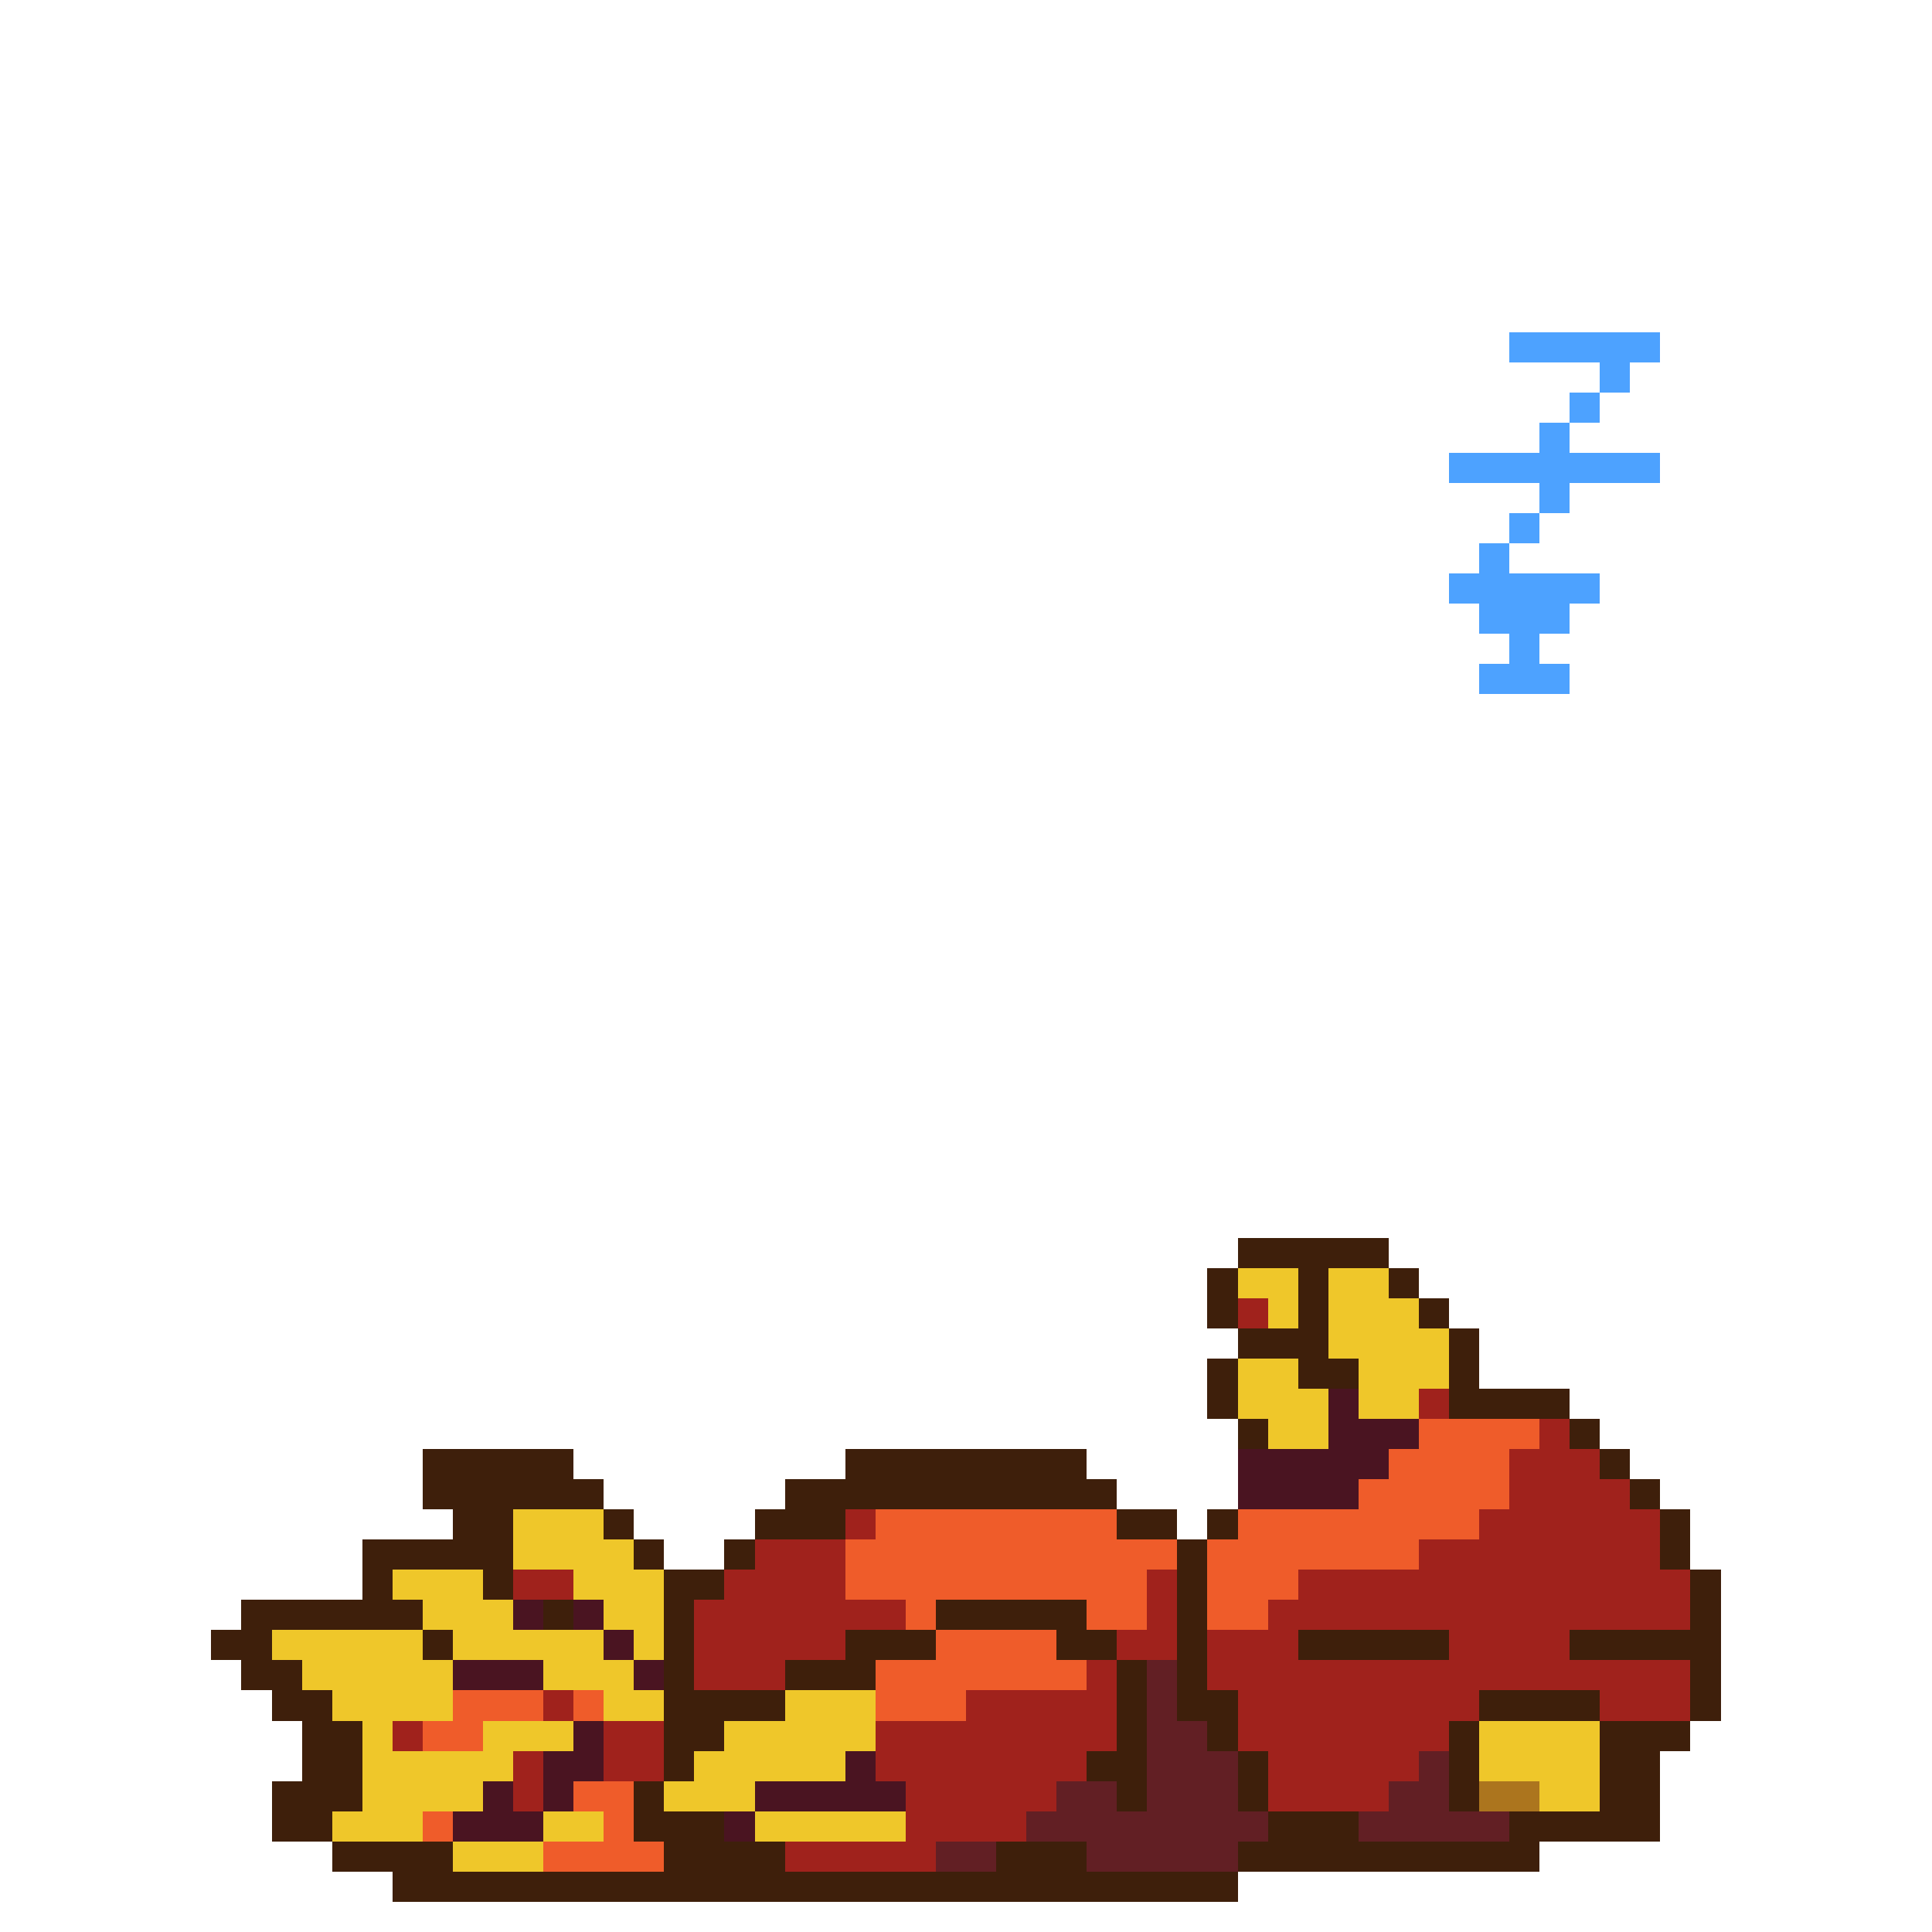
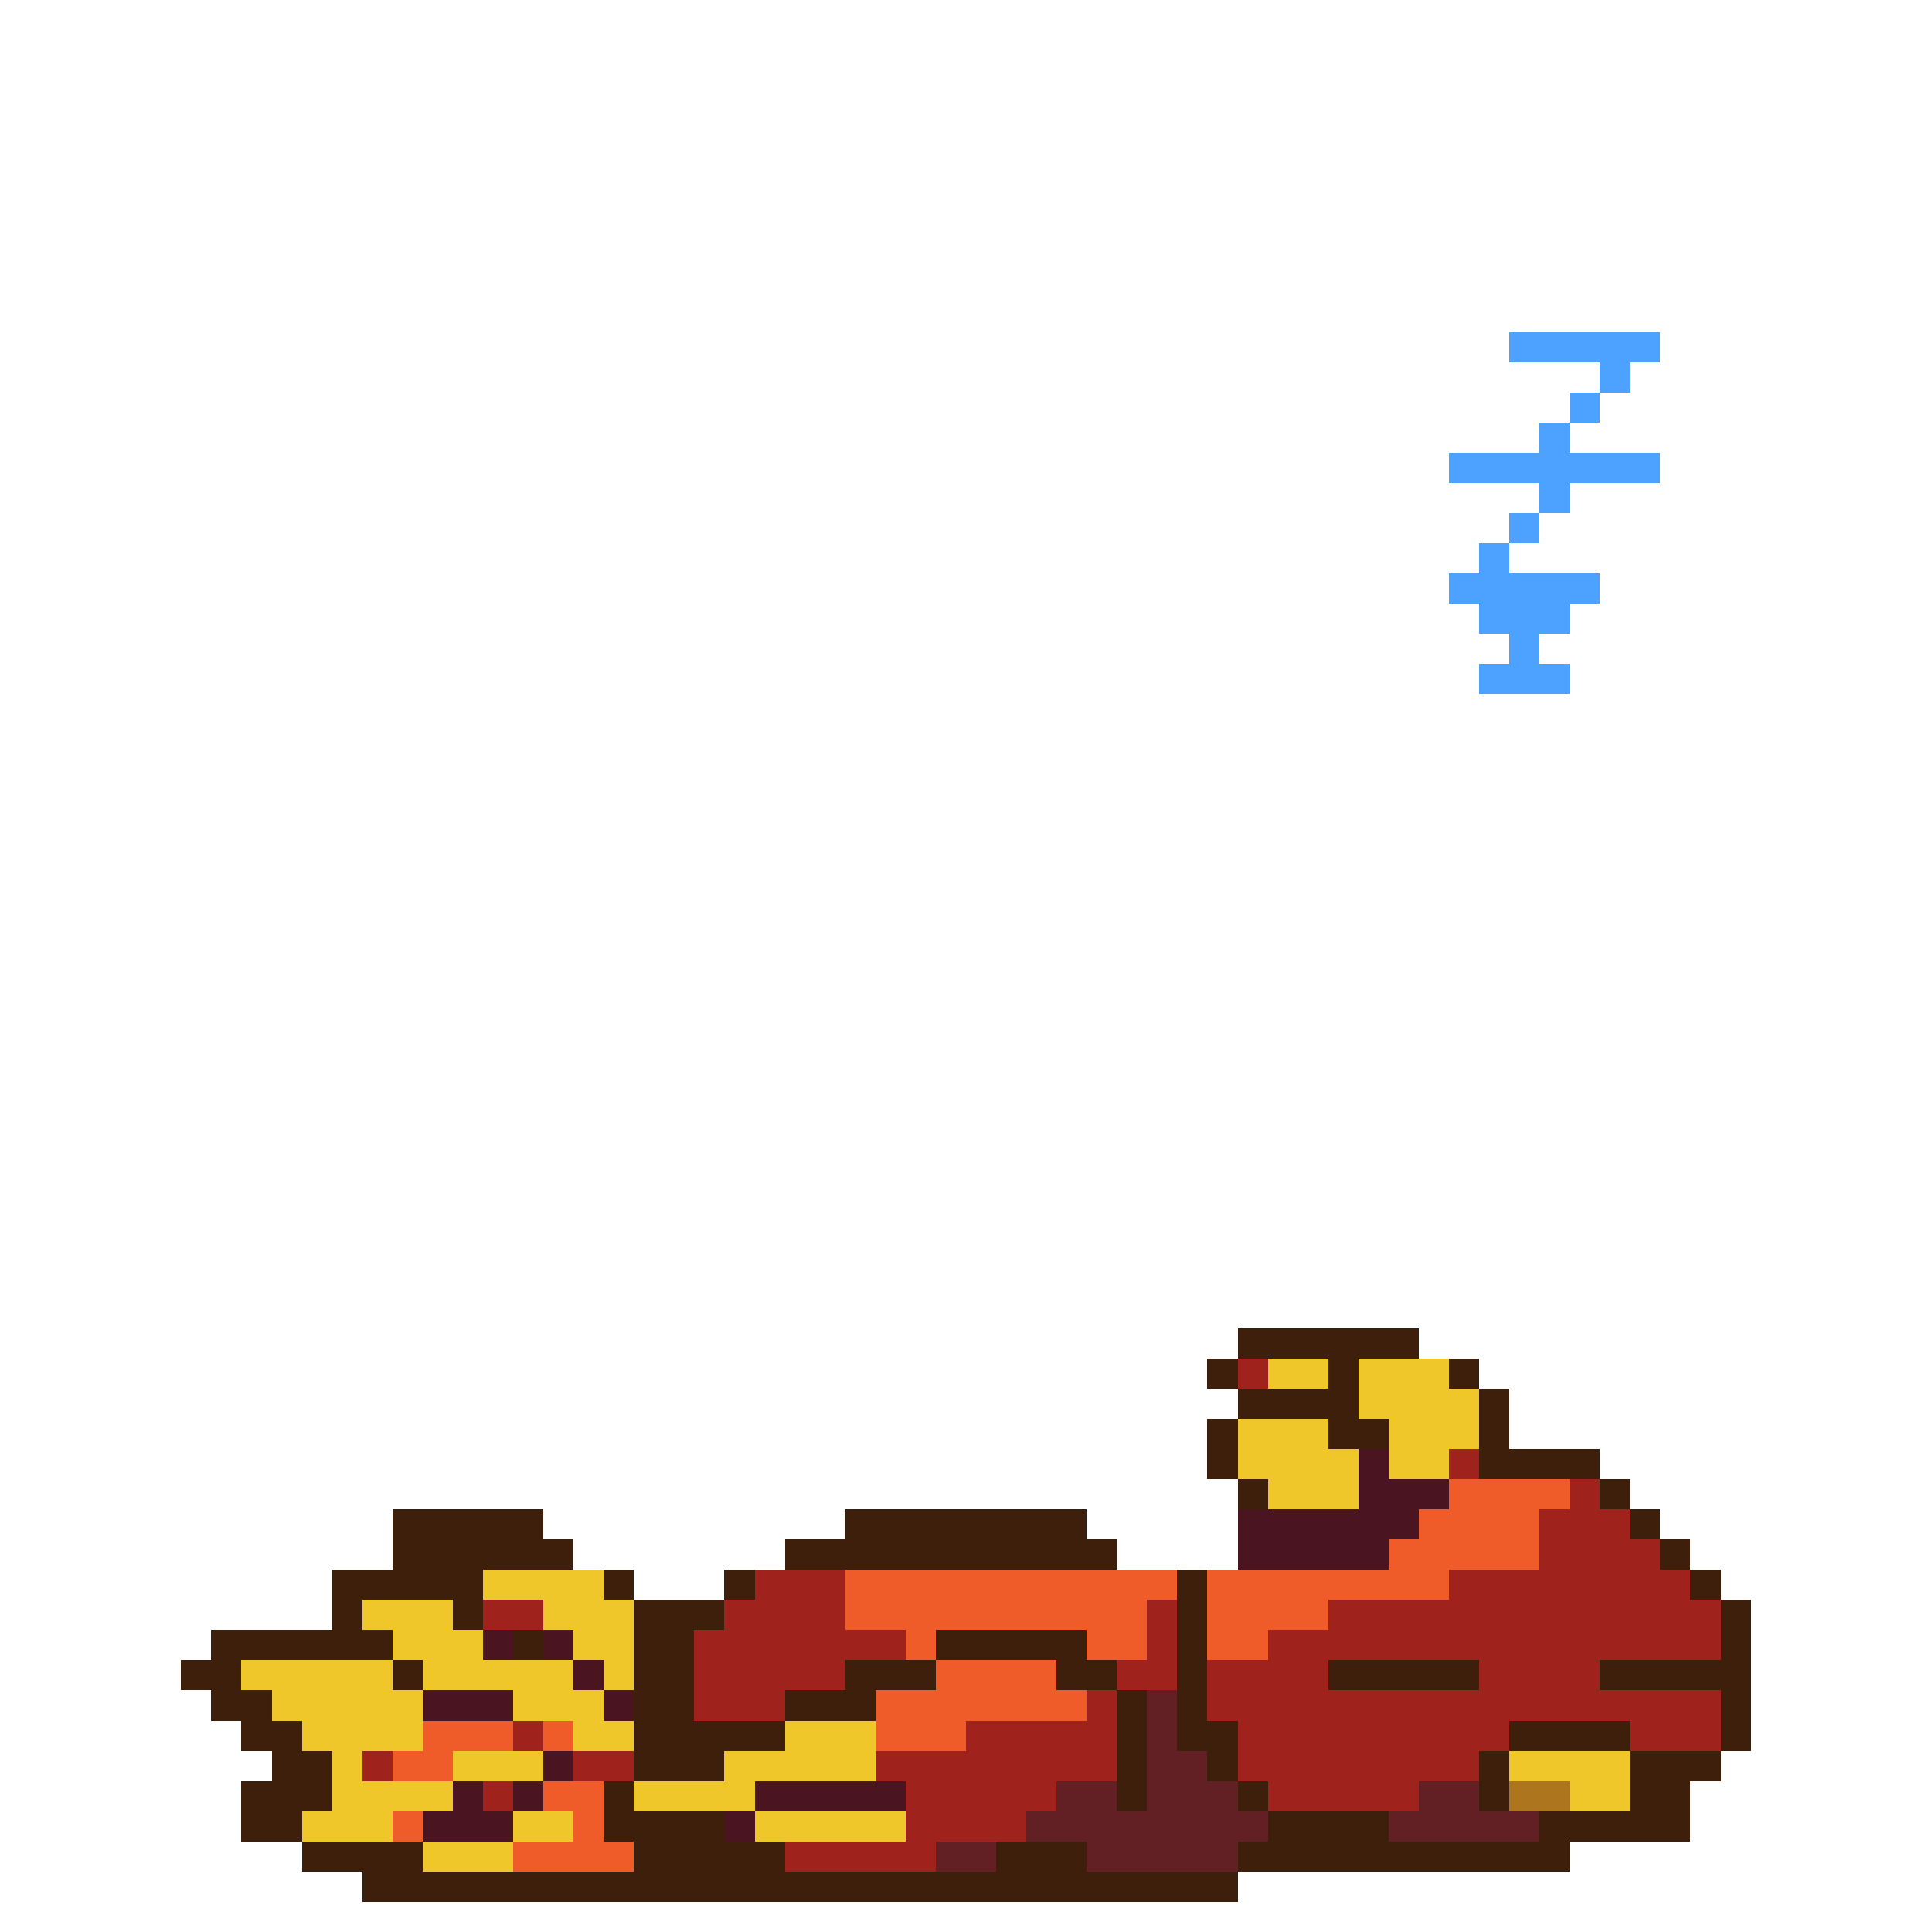
<svg xmlns="http://www.w3.org/2000/svg" viewBox="0 0 128 128" width="128" height="128" shape-rendering="crispEdges">
  <rect x="100" y="22" width="10" height="2" fill="#4da2ff" />
  <rect x="106" y="24" width="2" height="2" fill="#4da2ff" />
  <rect x="104" y="26" width="2" height="2" fill="#4da2ff" />
  <rect x="102" y="28" width="2" height="2" fill="#4da2ff" />
  <rect x="96" y="30" width="14" height="2" fill="#4da2ff" />
  <rect x="102" y="32" width="2" height="2" fill="#4da2ff" />
  <rect x="100" y="34" width="2" height="2" fill="#4da2ff" />
  <rect x="98" y="36" width="2" height="2" fill="#4da2ff" />
  <rect x="96" y="38" width="10" height="2" fill="#4da2ff" />
  <rect x="98" y="40" width="6" height="2" fill="#4da2ff" />
  <rect x="100" y="42" width="2" height="2" fill="#4da2ff" />
  <rect x="98" y="44" width="6" height="2" fill="#4da2ff" />
-   <rect x="82" y="82" width="10" height="2" fill="#3e1f0b" />
-   <rect x="80" y="84" width="2" height="2" fill="#3e1f0b" />
-   <rect x="82" y="84" width="4" height="2" fill="#efc72a" />
-   <rect x="86" y="84" width="2" height="2" fill="#3e1f0b" />
-   <rect x="88" y="84" width="4" height="2" fill="#efc72a" />
-   <rect x="92" y="84" width="2" height="2" fill="#3e1f0b" />
-   <rect x="80" y="86" width="2" height="2" fill="#3e1f0b" />
-   <rect x="82" y="86" width="2" height="2" fill="#a0221c" />
-   <rect x="84" y="86" width="2" height="2" fill="#efc72a" />
-   <rect x="86" y="86" width="2" height="2" fill="#3e1f0b" />
-   <rect x="88" y="86" width="6" height="2" fill="#efc72a" />
-   <rect x="94" y="86" width="2" height="2" fill="#3e1f0b" />
-   <rect x="82" y="88" width="6" height="2" fill="#3e1f0b" />
-   <rect x="88" y="88" width="8" height="2" fill="#efc72a" />
-   <rect x="96" y="88" width="2" height="2" fill="#3e1f0b" />
+   <rect x="82" y="88" width="12" height="2" fill="#3e1f0b" />
  <rect x="80" y="90" width="2" height="2" fill="#3e1f0b" />
-   <rect x="82" y="90" width="4" height="2" fill="#efc72a" />
-   <rect x="86" y="90" width="4" height="2" fill="#3e1f0b" />
+   <rect x="82" y="90" width="2" height="2" fill="#a0221c" />
+   <rect x="84" y="90" width="4" height="2" fill="#efc72a" />
+   <rect x="88" y="90" width="2" height="2" fill="#3e1f0b" />
  <rect x="90" y="90" width="6" height="2" fill="#efc72a" />
  <rect x="96" y="90" width="2" height="2" fill="#3e1f0b" />
-   <rect x="80" y="92" width="2" height="2" fill="#3e1f0b" />
-   <rect x="82" y="92" width="6" height="2" fill="#efc72a" />
-   <rect x="88" y="92" width="2" height="2" fill="#4a1421" />
-   <rect x="90" y="92" width="4" height="2" fill="#efc72a" />
-   <rect x="94" y="92" width="2" height="2" fill="#a0221c" />
-   <rect x="96" y="92" width="8" height="2" fill="#3e1f0b" />
-   <rect x="82" y="94" width="2" height="2" fill="#3e1f0b" />
-   <rect x="84" y="94" width="4" height="2" fill="#efc72a" />
-   <rect x="88" y="94" width="6" height="2" fill="#4a1421" />
-   <rect x="94" y="94" width="8" height="2" fill="#ef5c2a" />
-   <rect x="102" y="94" width="2" height="2" fill="#a0221c" />
-   <rect x="104" y="94" width="2" height="2" fill="#3e1f0b" />
-   <rect x="28" y="96" width="10" height="2" fill="#3e1f0b" />
-   <rect x="56" y="96" width="16" height="2" fill="#3e1f0b" />
-   <rect x="82" y="96" width="10" height="2" fill="#4a1421" />
-   <rect x="92" y="96" width="8" height="2" fill="#ef5c2a" />
-   <rect x="100" y="96" width="6" height="2" fill="#a0221c" />
-   <rect x="106" y="96" width="2" height="2" fill="#3e1f0b" />
-   <rect x="28" y="98" width="12" height="2" fill="#3e1f0b" />
-   <rect x="52" y="98" width="22" height="2" fill="#3e1f0b" />
-   <rect x="82" y="98" width="8" height="2" fill="#4a1421" />
-   <rect x="90" y="98" width="10" height="2" fill="#ef5c2a" />
-   <rect x="100" y="98" width="8" height="2" fill="#a0221c" />
-   <rect x="108" y="98" width="2" height="2" fill="#3e1f0b" />
-   <rect x="30" y="100" width="4" height="2" fill="#3e1f0b" />
-   <rect x="34" y="100" width="6" height="2" fill="#efc72a" />
-   <rect x="40" y="100" width="2" height="2" fill="#3e1f0b" />
-   <rect x="50" y="100" width="6" height="2" fill="#3e1f0b" />
-   <rect x="56" y="100" width="2" height="2" fill="#a0221c" />
-   <rect x="58" y="100" width="16" height="2" fill="#ef5c2a" />
-   <rect x="74" y="100" width="4" height="2" fill="#3e1f0b" />
-   <rect x="80" y="100" width="2" height="2" fill="#3e1f0b" />
-   <rect x="82" y="100" width="16" height="2" fill="#ef5c2a" />
-   <rect x="98" y="100" width="12" height="2" fill="#a0221c" />
-   <rect x="110" y="100" width="2" height="2" fill="#3e1f0b" />
-   <rect x="24" y="102" width="10" height="2" fill="#3e1f0b" />
-   <rect x="34" y="102" width="8" height="2" fill="#efc72a" />
-   <rect x="42" y="102" width="2" height="2" fill="#3e1f0b" />
-   <rect x="48" y="102" width="2" height="2" fill="#3e1f0b" />
-   <rect x="50" y="102" width="6" height="2" fill="#a0221c" />
-   <rect x="56" y="102" width="22" height="2" fill="#ef5c2a" />
-   <rect x="78" y="102" width="2" height="2" fill="#3e1f0b" />
-   <rect x="80" y="102" width="14" height="2" fill="#ef5c2a" />
-   <rect x="94" y="102" width="16" height="2" fill="#a0221c" />
+   <rect x="82" y="92" width="8" height="2" fill="#3e1f0b" />
+   <rect x="90" y="92" width="8" height="2" fill="#efc72a" />
+   <rect x="98" y="92" width="2" height="2" fill="#3e1f0b" />
+   <rect x="80" y="94" width="2" height="2" fill="#3e1f0b" />
+   <rect x="82" y="94" width="6" height="2" fill="#efc72a" />
+   <rect x="88" y="94" width="4" height="2" fill="#3e1f0b" />
+   <rect x="92" y="94" width="6" height="2" fill="#efc72a" />
+   <rect x="98" y="94" width="2" height="2" fill="#3e1f0b" />
+   <rect x="80" y="96" width="2" height="2" fill="#3e1f0b" />
+   <rect x="82" y="96" width="8" height="2" fill="#efc72a" />
+   <rect x="90" y="96" width="2" height="2" fill="#4a1421" />
+   <rect x="92" y="96" width="4" height="2" fill="#efc72a" />
+   <rect x="96" y="96" width="2" height="2" fill="#a0221c" />
+   <rect x="98" y="96" width="8" height="2" fill="#3e1f0b" />
+   <rect x="82" y="98" width="2" height="2" fill="#3e1f0b" />
+   <rect x="84" y="98" width="6" height="2" fill="#efc72a" />
+   <rect x="90" y="98" width="6" height="2" fill="#4a1421" />
+   <rect x="96" y="98" width="8" height="2" fill="#ef5c2a" />
+   <rect x="104" y="98" width="2" height="2" fill="#a0221c" />
+   <rect x="106" y="98" width="2" height="2" fill="#3e1f0b" />
+   <rect x="26" y="100" width="10" height="2" fill="#3e1f0b" />
+   <rect x="56" y="100" width="16" height="2" fill="#3e1f0b" />
+   <rect x="82" y="100" width="12" height="2" fill="#4a1421" />
+   <rect x="94" y="100" width="8" height="2" fill="#ef5c2a" />
+   <rect x="102" y="100" width="6" height="2" fill="#a0221c" />
+   <rect x="108" y="100" width="2" height="2" fill="#3e1f0b" />
+   <rect x="26" y="102" width="12" height="2" fill="#3e1f0b" />
+   <rect x="52" y="102" width="22" height="2" fill="#3e1f0b" />
+   <rect x="82" y="102" width="10" height="2" fill="#4a1421" />
+   <rect x="92" y="102" width="10" height="2" fill="#ef5c2a" />
+   <rect x="102" y="102" width="8" height="2" fill="#a0221c" />
  <rect x="110" y="102" width="2" height="2" fill="#3e1f0b" />
-   <rect x="24" y="104" width="2" height="2" fill="#3e1f0b" />
-   <rect x="26" y="104" width="6" height="2" fill="#efc72a" />
-   <rect x="32" y="104" width="2" height="2" fill="#3e1f0b" />
-   <rect x="34" y="104" width="4" height="2" fill="#a0221c" />
-   <rect x="38" y="104" width="6" height="2" fill="#efc72a" />
-   <rect x="44" y="104" width="4" height="2" fill="#3e1f0b" />
-   <rect x="48" y="104" width="8" height="2" fill="#a0221c" />
-   <rect x="56" y="104" width="20" height="2" fill="#ef5c2a" />
-   <rect x="76" y="104" width="2" height="2" fill="#a0221c" />
+   <rect x="22" y="104" width="10" height="2" fill="#3e1f0b" />
+   <rect x="32" y="104" width="8" height="2" fill="#efc72a" />
+   <rect x="40" y="104" width="2" height="2" fill="#3e1f0b" />
+   <rect x="48" y="104" width="2" height="2" fill="#3e1f0b" />
+   <rect x="50" y="104" width="6" height="2" fill="#a0221c" />
+   <rect x="56" y="104" width="22" height="2" fill="#ef5c2a" />
  <rect x="78" y="104" width="2" height="2" fill="#3e1f0b" />
-   <rect x="80" y="104" width="6" height="2" fill="#ef5c2a" />
-   <rect x="86" y="104" width="26" height="2" fill="#a0221c" />
+   <rect x="80" y="104" width="16" height="2" fill="#ef5c2a" />
+   <rect x="96" y="104" width="16" height="2" fill="#a0221c" />
  <rect x="112" y="104" width="2" height="2" fill="#3e1f0b" />
-   <rect x="16" y="106" width="12" height="2" fill="#3e1f0b" />
-   <rect x="28" y="106" width="6" height="2" fill="#efc72a" />
-   <rect x="34" y="106" width="2" height="2" fill="#4a1421" />
-   <rect x="36" y="106" width="2" height="2" fill="#3e1f0b" />
-   <rect x="38" y="106" width="2" height="2" fill="#4a1421" />
-   <rect x="40" y="106" width="4" height="2" fill="#efc72a" />
-   <rect x="44" y="106" width="2" height="2" fill="#3e1f0b" />
-   <rect x="46" y="106" width="14" height="2" fill="#a0221c" />
-   <rect x="60" y="106" width="2" height="2" fill="#ef5c2a" />
-   <rect x="62" y="106" width="10" height="2" fill="#3e1f0b" />
-   <rect x="72" y="106" width="4" height="2" fill="#ef5c2a" />
+   <rect x="22" y="106" width="2" height="2" fill="#3e1f0b" />
+   <rect x="24" y="106" width="6" height="2" fill="#efc72a" />
+   <rect x="30" y="106" width="2" height="2" fill="#3e1f0b" />
+   <rect x="32" y="106" width="4" height="2" fill="#a0221c" />
+   <rect x="36" y="106" width="6" height="2" fill="#efc72a" />
+   <rect x="42" y="106" width="6" height="2" fill="#3e1f0b" />
+   <rect x="48" y="106" width="8" height="2" fill="#a0221c" />
+   <rect x="56" y="106" width="20" height="2" fill="#ef5c2a" />
  <rect x="76" y="106" width="2" height="2" fill="#a0221c" />
  <rect x="78" y="106" width="2" height="2" fill="#3e1f0b" />
-   <rect x="80" y="106" width="4" height="2" fill="#ef5c2a" />
-   <rect x="84" y="106" width="28" height="2" fill="#a0221c" />
-   <rect x="112" y="106" width="2" height="2" fill="#3e1f0b" />
-   <rect x="14" y="108" width="4" height="2" fill="#3e1f0b" />
-   <rect x="18" y="108" width="10" height="2" fill="#efc72a" />
-   <rect x="28" y="108" width="2" height="2" fill="#3e1f0b" />
-   <rect x="30" y="108" width="10" height="2" fill="#efc72a" />
-   <rect x="40" y="108" width="2" height="2" fill="#4a1421" />
-   <rect x="42" y="108" width="2" height="2" fill="#efc72a" />
-   <rect x="44" y="108" width="2" height="2" fill="#3e1f0b" />
-   <rect x="46" y="108" width="10" height="2" fill="#a0221c" />
-   <rect x="56" y="108" width="6" height="2" fill="#3e1f0b" />
-   <rect x="62" y="108" width="8" height="2" fill="#ef5c2a" />
-   <rect x="70" y="108" width="4" height="2" fill="#3e1f0b" />
-   <rect x="74" y="108" width="4" height="2" fill="#a0221c" />
+   <rect x="80" y="106" width="8" height="2" fill="#ef5c2a" />
+   <rect x="88" y="106" width="26" height="2" fill="#a0221c" />
+   <rect x="114" y="106" width="2" height="2" fill="#3e1f0b" />
+   <rect x="14" y="108" width="12" height="2" fill="#3e1f0b" />
+   <rect x="26" y="108" width="6" height="2" fill="#efc72a" />
+   <rect x="32" y="108" width="2" height="2" fill="#4a1421" />
+   <rect x="34" y="108" width="2" height="2" fill="#3e1f0b" />
+   <rect x="36" y="108" width="2" height="2" fill="#4a1421" />
+   <rect x="38" y="108" width="4" height="2" fill="#efc72a" />
+   <rect x="42" y="108" width="4" height="2" fill="#3e1f0b" />
+   <rect x="46" y="108" width="14" height="2" fill="#a0221c" />
+   <rect x="60" y="108" width="2" height="2" fill="#ef5c2a" />
+   <rect x="62" y="108" width="10" height="2" fill="#3e1f0b" />
+   <rect x="72" y="108" width="4" height="2" fill="#ef5c2a" />
+   <rect x="76" y="108" width="2" height="2" fill="#a0221c" />
  <rect x="78" y="108" width="2" height="2" fill="#3e1f0b" />
-   <rect x="80" y="108" width="6" height="2" fill="#a0221c" />
-   <rect x="86" y="108" width="10" height="2" fill="#3e1f0b" />
-   <rect x="96" y="108" width="8" height="2" fill="#a0221c" />
-   <rect x="104" y="108" width="10" height="2" fill="#3e1f0b" />
-   <rect x="16" y="110" width="4" height="2" fill="#3e1f0b" />
-   <rect x="20" y="110" width="10" height="2" fill="#efc72a" />
-   <rect x="30" y="110" width="6" height="2" fill="#4a1421" />
-   <rect x="36" y="110" width="6" height="2" fill="#efc72a" />
-   <rect x="42" y="110" width="2" height="2" fill="#4a1421" />
-   <rect x="44" y="110" width="2" height="2" fill="#3e1f0b" />
-   <rect x="46" y="110" width="6" height="2" fill="#a0221c" />
-   <rect x="52" y="110" width="6" height="2" fill="#3e1f0b" />
-   <rect x="58" y="110" width="14" height="2" fill="#ef5c2a" />
-   <rect x="72" y="110" width="2" height="2" fill="#a0221c" />
-   <rect x="74" y="110" width="2" height="2" fill="#3e1f0b" />
-   <rect x="76" y="110" width="2" height="2" fill="#621f24" />
+   <rect x="80" y="108" width="4" height="2" fill="#ef5c2a" />
+   <rect x="84" y="108" width="30" height="2" fill="#a0221c" />
+   <rect x="114" y="108" width="2" height="2" fill="#3e1f0b" />
+   <rect x="12" y="110" width="4" height="2" fill="#3e1f0b" />
+   <rect x="16" y="110" width="10" height="2" fill="#efc72a" />
+   <rect x="26" y="110" width="2" height="2" fill="#3e1f0b" />
+   <rect x="28" y="110" width="10" height="2" fill="#efc72a" />
+   <rect x="38" y="110" width="2" height="2" fill="#4a1421" />
+   <rect x="40" y="110" width="2" height="2" fill="#efc72a" />
+   <rect x="42" y="110" width="4" height="2" fill="#3e1f0b" />
+   <rect x="46" y="110" width="10" height="2" fill="#a0221c" />
+   <rect x="56" y="110" width="6" height="2" fill="#3e1f0b" />
+   <rect x="62" y="110" width="8" height="2" fill="#ef5c2a" />
+   <rect x="70" y="110" width="4" height="2" fill="#3e1f0b" />
+   <rect x="74" y="110" width="4" height="2" fill="#a0221c" />
  <rect x="78" y="110" width="2" height="2" fill="#3e1f0b" />
-   <rect x="80" y="110" width="32" height="2" fill="#a0221c" />
-   <rect x="112" y="110" width="2" height="2" fill="#3e1f0b" />
-   <rect x="18" y="112" width="4" height="2" fill="#3e1f0b" />
-   <rect x="22" y="112" width="8" height="2" fill="#efc72a" />
-   <rect x="30" y="112" width="6" height="2" fill="#ef5c2a" />
-   <rect x="36" y="112" width="2" height="2" fill="#a0221c" />
-   <rect x="38" y="112" width="2" height="2" fill="#ef5c2a" />
-   <rect x="40" y="112" width="4" height="2" fill="#efc72a" />
-   <rect x="44" y="112" width="8" height="2" fill="#3e1f0b" />
-   <rect x="52" y="112" width="6" height="2" fill="#efc72a" />
-   <rect x="58" y="112" width="6" height="2" fill="#ef5c2a" />
-   <rect x="64" y="112" width="10" height="2" fill="#a0221c" />
+   <rect x="80" y="110" width="8" height="2" fill="#a0221c" />
+   <rect x="88" y="110" width="10" height="2" fill="#3e1f0b" />
+   <rect x="98" y="110" width="8" height="2" fill="#a0221c" />
+   <rect x="106" y="110" width="10" height="2" fill="#3e1f0b" />
+   <rect x="14" y="112" width="4" height="2" fill="#3e1f0b" />
+   <rect x="18" y="112" width="10" height="2" fill="#efc72a" />
+   <rect x="28" y="112" width="6" height="2" fill="#4a1421" />
+   <rect x="34" y="112" width="6" height="2" fill="#efc72a" />
+   <rect x="40" y="112" width="2" height="2" fill="#4a1421" />
+   <rect x="42" y="112" width="4" height="2" fill="#3e1f0b" />
+   <rect x="46" y="112" width="6" height="2" fill="#a0221c" />
+   <rect x="52" y="112" width="6" height="2" fill="#3e1f0b" />
+   <rect x="58" y="112" width="14" height="2" fill="#ef5c2a" />
+   <rect x="72" y="112" width="2" height="2" fill="#a0221c" />
  <rect x="74" y="112" width="2" height="2" fill="#3e1f0b" />
  <rect x="76" y="112" width="2" height="2" fill="#621f24" />
-   <rect x="78" y="112" width="4" height="2" fill="#3e1f0b" />
-   <rect x="82" y="112" width="16" height="2" fill="#a0221c" />
-   <rect x="98" y="112" width="8" height="2" fill="#3e1f0b" />
-   <rect x="106" y="112" width="6" height="2" fill="#a0221c" />
-   <rect x="112" y="112" width="2" height="2" fill="#3e1f0b" />
-   <rect x="20" y="114" width="4" height="2" fill="#3e1f0b" />
-   <rect x="24" y="114" width="2" height="2" fill="#efc72a" />
-   <rect x="26" y="114" width="2" height="2" fill="#a0221c" />
-   <rect x="28" y="114" width="4" height="2" fill="#ef5c2a" />
-   <rect x="32" y="114" width="6" height="2" fill="#efc72a" />
-   <rect x="38" y="114" width="2" height="2" fill="#4a1421" />
-   <rect x="40" y="114" width="4" height="2" fill="#a0221c" />
-   <rect x="44" y="114" width="4" height="2" fill="#3e1f0b" />
-   <rect x="48" y="114" width="10" height="2" fill="#efc72a" />
-   <rect x="58" y="114" width="16" height="2" fill="#a0221c" />
+   <rect x="78" y="112" width="2" height="2" fill="#3e1f0b" />
+   <rect x="80" y="112" width="34" height="2" fill="#a0221c" />
+   <rect x="114" y="112" width="2" height="2" fill="#3e1f0b" />
+   <rect x="16" y="114" width="4" height="2" fill="#3e1f0b" />
+   <rect x="20" y="114" width="8" height="2" fill="#efc72a" />
+   <rect x="28" y="114" width="6" height="2" fill="#ef5c2a" />
+   <rect x="34" y="114" width="2" height="2" fill="#a0221c" />
+   <rect x="36" y="114" width="2" height="2" fill="#ef5c2a" />
+   <rect x="38" y="114" width="4" height="2" fill="#efc72a" />
+   <rect x="42" y="114" width="10" height="2" fill="#3e1f0b" />
+   <rect x="52" y="114" width="6" height="2" fill="#efc72a" />
+   <rect x="58" y="114" width="6" height="2" fill="#ef5c2a" />
+   <rect x="64" y="114" width="10" height="2" fill="#a0221c" />
  <rect x="74" y="114" width="2" height="2" fill="#3e1f0b" />
-   <rect x="76" y="114" width="4" height="2" fill="#621f24" />
-   <rect x="80" y="114" width="2" height="2" fill="#3e1f0b" />
-   <rect x="82" y="114" width="14" height="2" fill="#a0221c" />
-   <rect x="96" y="114" width="2" height="2" fill="#3e1f0b" />
-   <rect x="98" y="114" width="8" height="2" fill="#efc72a" />
-   <rect x="106" y="114" width="6" height="2" fill="#3e1f0b" />
-   <rect x="20" y="116" width="4" height="2" fill="#3e1f0b" />
-   <rect x="24" y="116" width="10" height="2" fill="#efc72a" />
-   <rect x="34" y="116" width="2" height="2" fill="#a0221c" />
-   <rect x="36" y="116" width="4" height="2" fill="#4a1421" />
-   <rect x="40" y="116" width="4" height="2" fill="#a0221c" />
-   <rect x="44" y="116" width="2" height="2" fill="#3e1f0b" />
-   <rect x="46" y="116" width="10" height="2" fill="#efc72a" />
-   <rect x="56" y="116" width="2" height="2" fill="#4a1421" />
-   <rect x="58" y="116" width="14" height="2" fill="#a0221c" />
-   <rect x="72" y="116" width="4" height="2" fill="#3e1f0b" />
-   <rect x="76" y="116" width="6" height="2" fill="#621f24" />
-   <rect x="82" y="116" width="2" height="2" fill="#3e1f0b" />
-   <rect x="84" y="116" width="10" height="2" fill="#a0221c" />
-   <rect x="94" y="116" width="2" height="2" fill="#621f24" />
-   <rect x="96" y="116" width="2" height="2" fill="#3e1f0b" />
-   <rect x="98" y="116" width="8" height="2" fill="#efc72a" />
-   <rect x="106" y="116" width="4" height="2" fill="#3e1f0b" />
-   <rect x="18" y="118" width="6" height="2" fill="#3e1f0b" />
-   <rect x="24" y="118" width="8" height="2" fill="#efc72a" />
-   <rect x="32" y="118" width="2" height="2" fill="#4a1421" />
-   <rect x="34" y="118" width="2" height="2" fill="#a0221c" />
-   <rect x="36" y="118" width="2" height="2" fill="#4a1421" />
-   <rect x="38" y="118" width="4" height="2" fill="#ef5c2a" />
-   <rect x="42" y="118" width="2" height="2" fill="#3e1f0b" />
-   <rect x="44" y="118" width="6" height="2" fill="#efc72a" />
+   <rect x="76" y="114" width="2" height="2" fill="#621f24" />
+   <rect x="78" y="114" width="4" height="2" fill="#3e1f0b" />
+   <rect x="82" y="114" width="18" height="2" fill="#a0221c" />
+   <rect x="100" y="114" width="8" height="2" fill="#3e1f0b" />
+   <rect x="108" y="114" width="6" height="2" fill="#a0221c" />
+   <rect x="114" y="114" width="2" height="2" fill="#3e1f0b" />
+   <rect x="18" y="116" width="4" height="2" fill="#3e1f0b" />
+   <rect x="22" y="116" width="2" height="2" fill="#efc72a" />
+   <rect x="24" y="116" width="2" height="2" fill="#a0221c" />
+   <rect x="26" y="116" width="4" height="2" fill="#ef5c2a" />
+   <rect x="30" y="116" width="6" height="2" fill="#efc72a" />
+   <rect x="36" y="116" width="2" height="2" fill="#4a1421" />
+   <rect x="38" y="116" width="4" height="2" fill="#a0221c" />
+   <rect x="42" y="116" width="6" height="2" fill="#3e1f0b" />
+   <rect x="48" y="116" width="10" height="2" fill="#efc72a" />
+   <rect x="58" y="116" width="16" height="2" fill="#a0221c" />
+   <rect x="74" y="116" width="2" height="2" fill="#3e1f0b" />
+   <rect x="76" y="116" width="4" height="2" fill="#621f24" />
+   <rect x="80" y="116" width="2" height="2" fill="#3e1f0b" />
+   <rect x="82" y="116" width="16" height="2" fill="#a0221c" />
+   <rect x="98" y="116" width="2" height="2" fill="#3e1f0b" />
+   <rect x="100" y="116" width="8" height="2" fill="#efc72a" />
+   <rect x="108" y="116" width="6" height="2" fill="#3e1f0b" />
+   <rect x="16" y="118" width="6" height="2" fill="#3e1f0b" />
+   <rect x="22" y="118" width="8" height="2" fill="#efc72a" />
+   <rect x="30" y="118" width="2" height="2" fill="#4a1421" />
+   <rect x="32" y="118" width="2" height="2" fill="#a0221c" />
+   <rect x="34" y="118" width="2" height="2" fill="#4a1421" />
+   <rect x="36" y="118" width="4" height="2" fill="#ef5c2a" />
+   <rect x="40" y="118" width="2" height="2" fill="#3e1f0b" />
+   <rect x="42" y="118" width="8" height="2" fill="#efc72a" />
  <rect x="50" y="118" width="10" height="2" fill="#4a1421" />
  <rect x="60" y="118" width="10" height="2" fill="#a0221c" />
  <rect x="70" y="118" width="4" height="2" fill="#621f24" />
  <rect x="74" y="118" width="2" height="2" fill="#3e1f0b" />
  <rect x="76" y="118" width="6" height="2" fill="#621f24" />
  <rect x="82" y="118" width="2" height="2" fill="#3e1f0b" />
-   <rect x="84" y="118" width="8" height="2" fill="#a0221c" />
-   <rect x="92" y="118" width="4" height="2" fill="#621f24" />
-   <rect x="96" y="118" width="2" height="2" fill="#3e1f0b" />
-   <rect x="98" y="118" width="4" height="2" fill="#ac751e" />
-   <rect x="102" y="118" width="4" height="2" fill="#efc72a" />
-   <rect x="106" y="118" width="4" height="2" fill="#3e1f0b" />
-   <rect x="18" y="120" width="4" height="2" fill="#3e1f0b" />
-   <rect x="22" y="120" width="6" height="2" fill="#efc72a" />
-   <rect x="28" y="120" width="2" height="2" fill="#ef5c2a" />
-   <rect x="30" y="120" width="6" height="2" fill="#4a1421" />
-   <rect x="36" y="120" width="4" height="2" fill="#efc72a" />
-   <rect x="40" y="120" width="2" height="2" fill="#ef5c2a" />
-   <rect x="42" y="120" width="6" height="2" fill="#3e1f0b" />
+   <rect x="84" y="118" width="10" height="2" fill="#a0221c" />
+   <rect x="94" y="118" width="4" height="2" fill="#621f24" />
+   <rect x="98" y="118" width="2" height="2" fill="#3e1f0b" />
+   <rect x="100" y="118" width="4" height="2" fill="#ac751e" />
+   <rect x="104" y="118" width="4" height="2" fill="#efc72a" />
+   <rect x="108" y="118" width="4" height="2" fill="#3e1f0b" />
+   <rect x="16" y="120" width="4" height="2" fill="#3e1f0b" />
+   <rect x="20" y="120" width="6" height="2" fill="#efc72a" />
+   <rect x="26" y="120" width="2" height="2" fill="#ef5c2a" />
+   <rect x="28" y="120" width="6" height="2" fill="#4a1421" />
+   <rect x="34" y="120" width="4" height="2" fill="#efc72a" />
+   <rect x="38" y="120" width="2" height="2" fill="#ef5c2a" />
+   <rect x="40" y="120" width="8" height="2" fill="#3e1f0b" />
  <rect x="48" y="120" width="2" height="2" fill="#4a1421" />
  <rect x="50" y="120" width="10" height="2" fill="#efc72a" />
  <rect x="60" y="120" width="8" height="2" fill="#a0221c" />
  <rect x="68" y="120" width="16" height="2" fill="#621f24" />
-   <rect x="84" y="120" width="6" height="2" fill="#3e1f0b" />
-   <rect x="90" y="120" width="10" height="2" fill="#621f24" />
-   <rect x="100" y="120" width="10" height="2" fill="#3e1f0b" />
-   <rect x="22" y="122" width="8" height="2" fill="#3e1f0b" />
-   <rect x="30" y="122" width="6" height="2" fill="#efc72a" />
-   <rect x="36" y="122" width="8" height="2" fill="#ef5c2a" />
-   <rect x="44" y="122" width="8" height="2" fill="#3e1f0b" />
+   <rect x="84" y="120" width="8" height="2" fill="#3e1f0b" />
+   <rect x="92" y="120" width="10" height="2" fill="#621f24" />
+   <rect x="102" y="120" width="10" height="2" fill="#3e1f0b" />
+   <rect x="20" y="122" width="8" height="2" fill="#3e1f0b" />
+   <rect x="28" y="122" width="6" height="2" fill="#efc72a" />
+   <rect x="34" y="122" width="8" height="2" fill="#ef5c2a" />
+   <rect x="42" y="122" width="10" height="2" fill="#3e1f0b" />
  <rect x="52" y="122" width="10" height="2" fill="#a0221c" />
  <rect x="62" y="122" width="4" height="2" fill="#621f24" />
  <rect x="66" y="122" width="6" height="2" fill="#3e1f0b" />
  <rect x="72" y="122" width="10" height="2" fill="#621f24" />
-   <rect x="82" y="122" width="20" height="2" fill="#3e1f0b" />
-   <rect x="26" y="124" width="56" height="2" fill="#3e1f0b" />
+   <rect x="82" y="122" width="22" height="2" fill="#3e1f0b" />
+   <rect x="24" y="124" width="58" height="2" fill="#3e1f0b" />
</svg>
